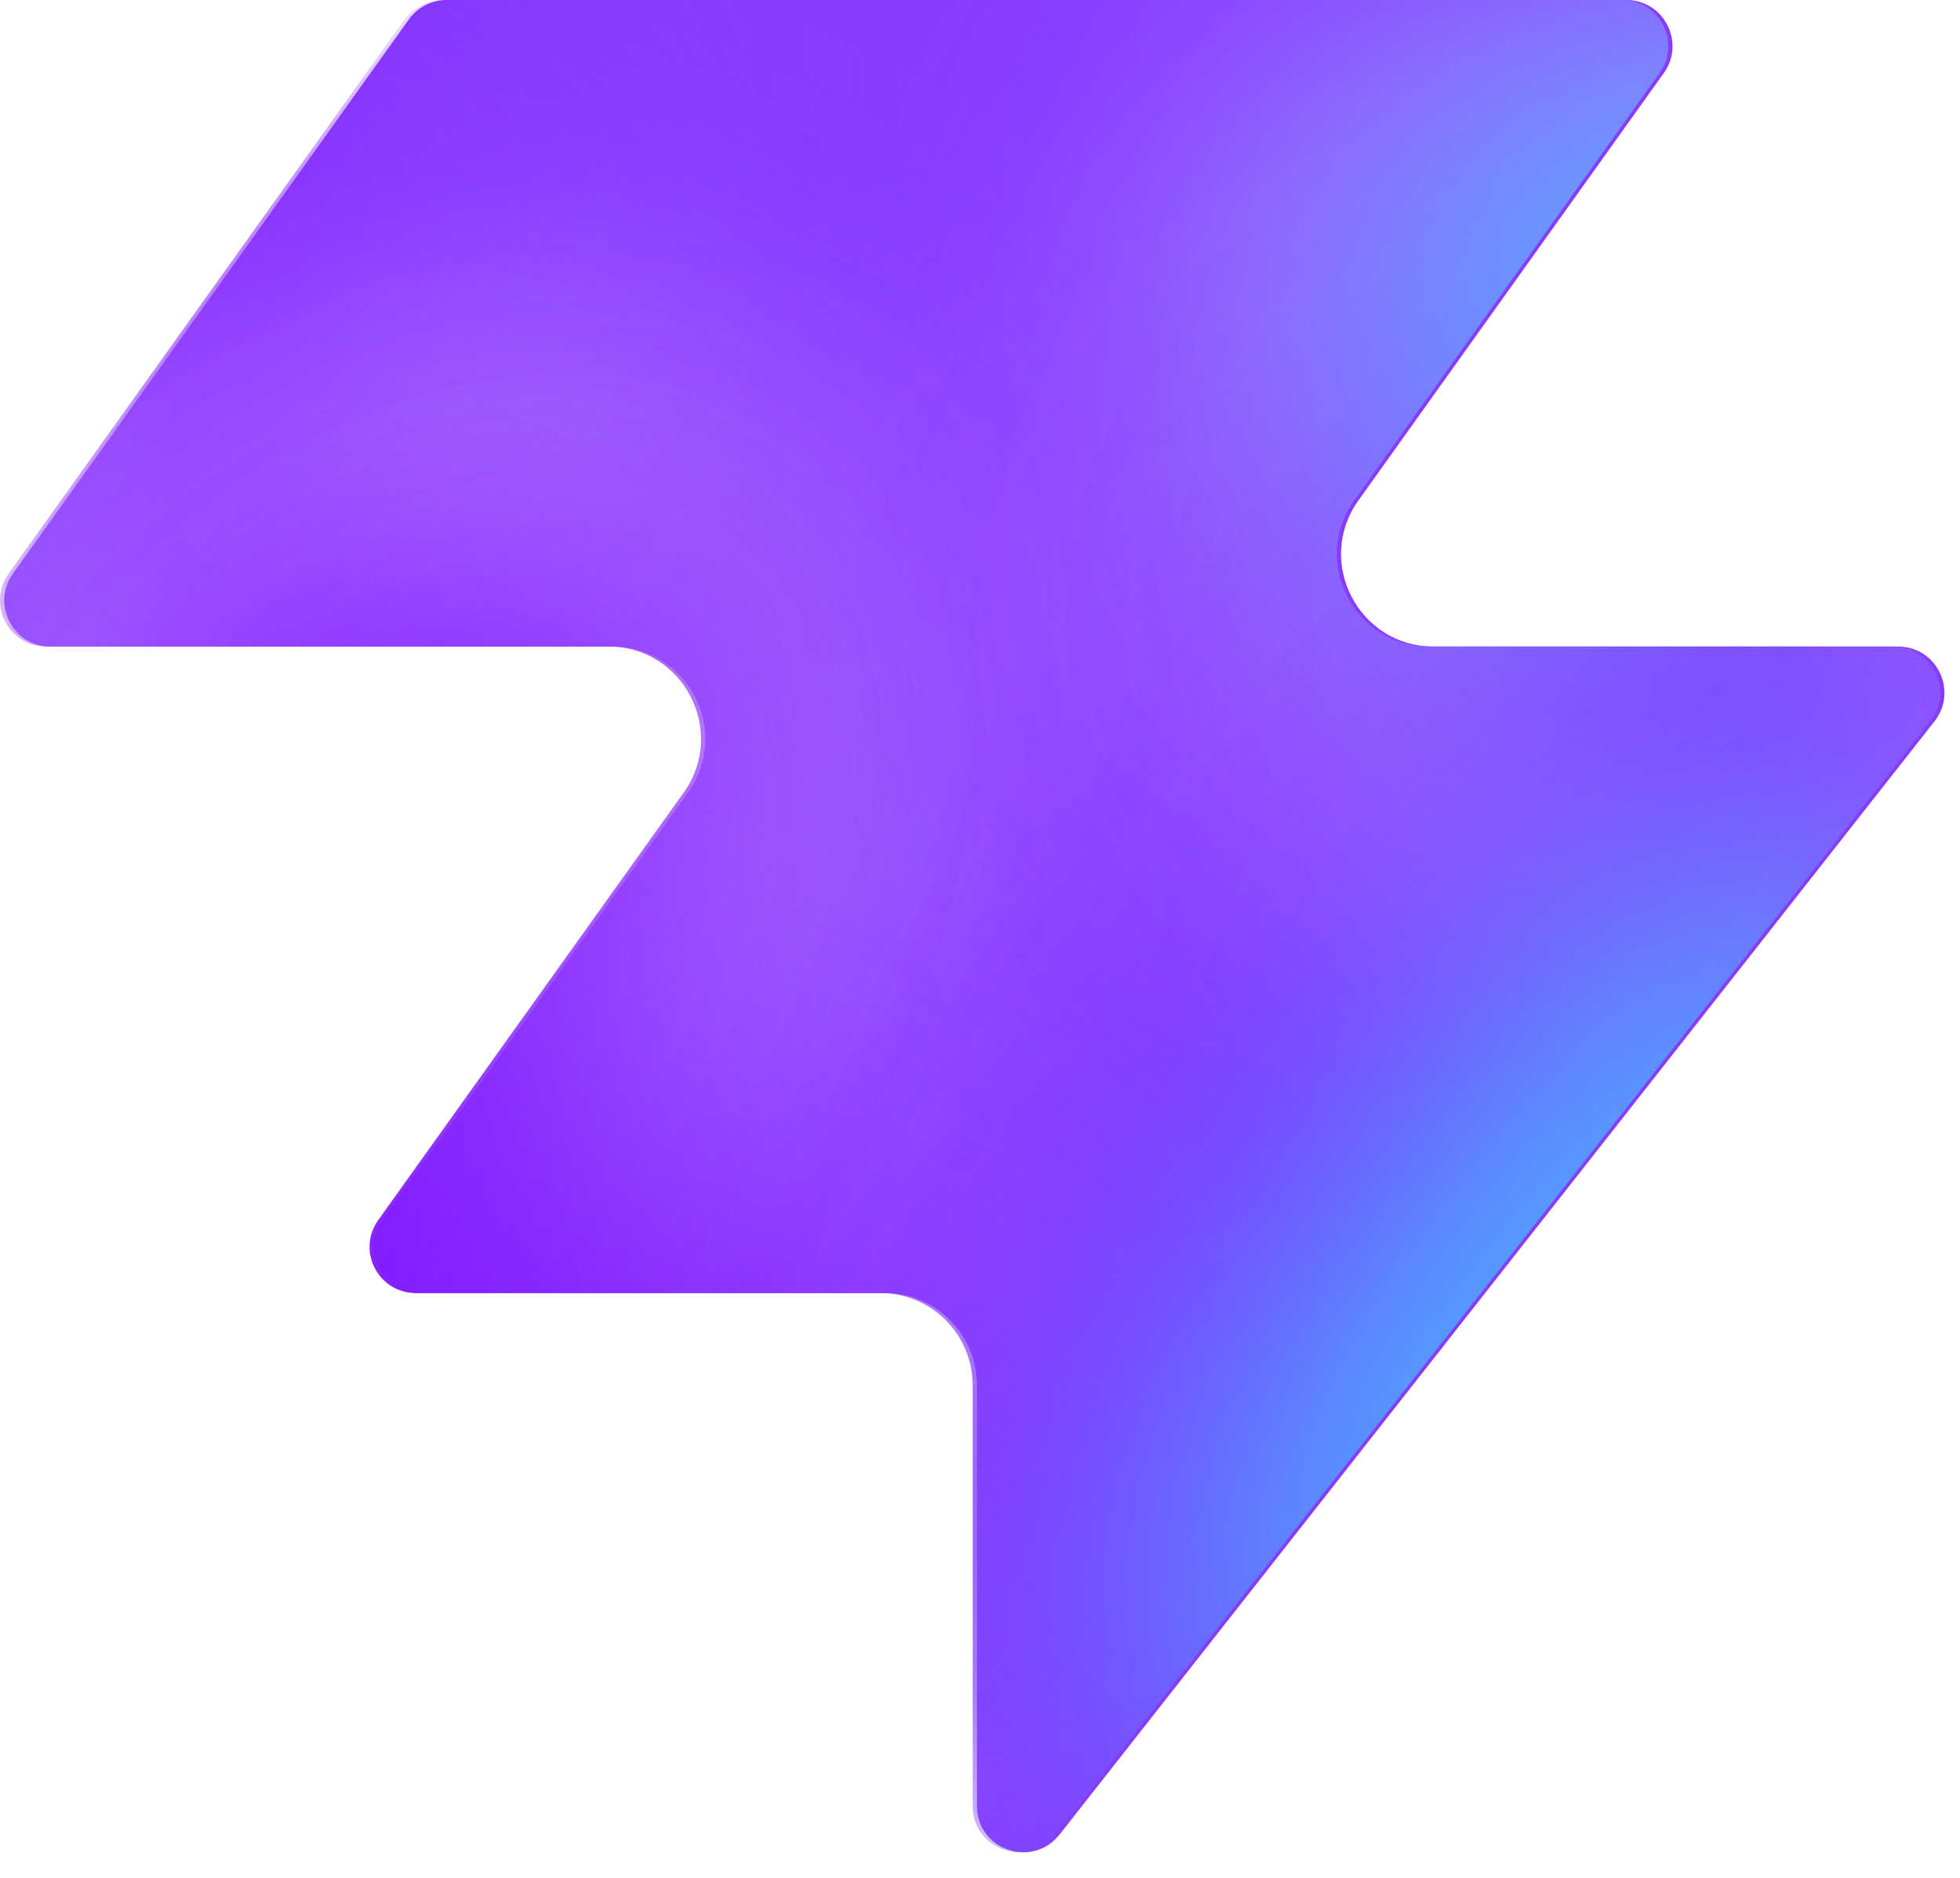
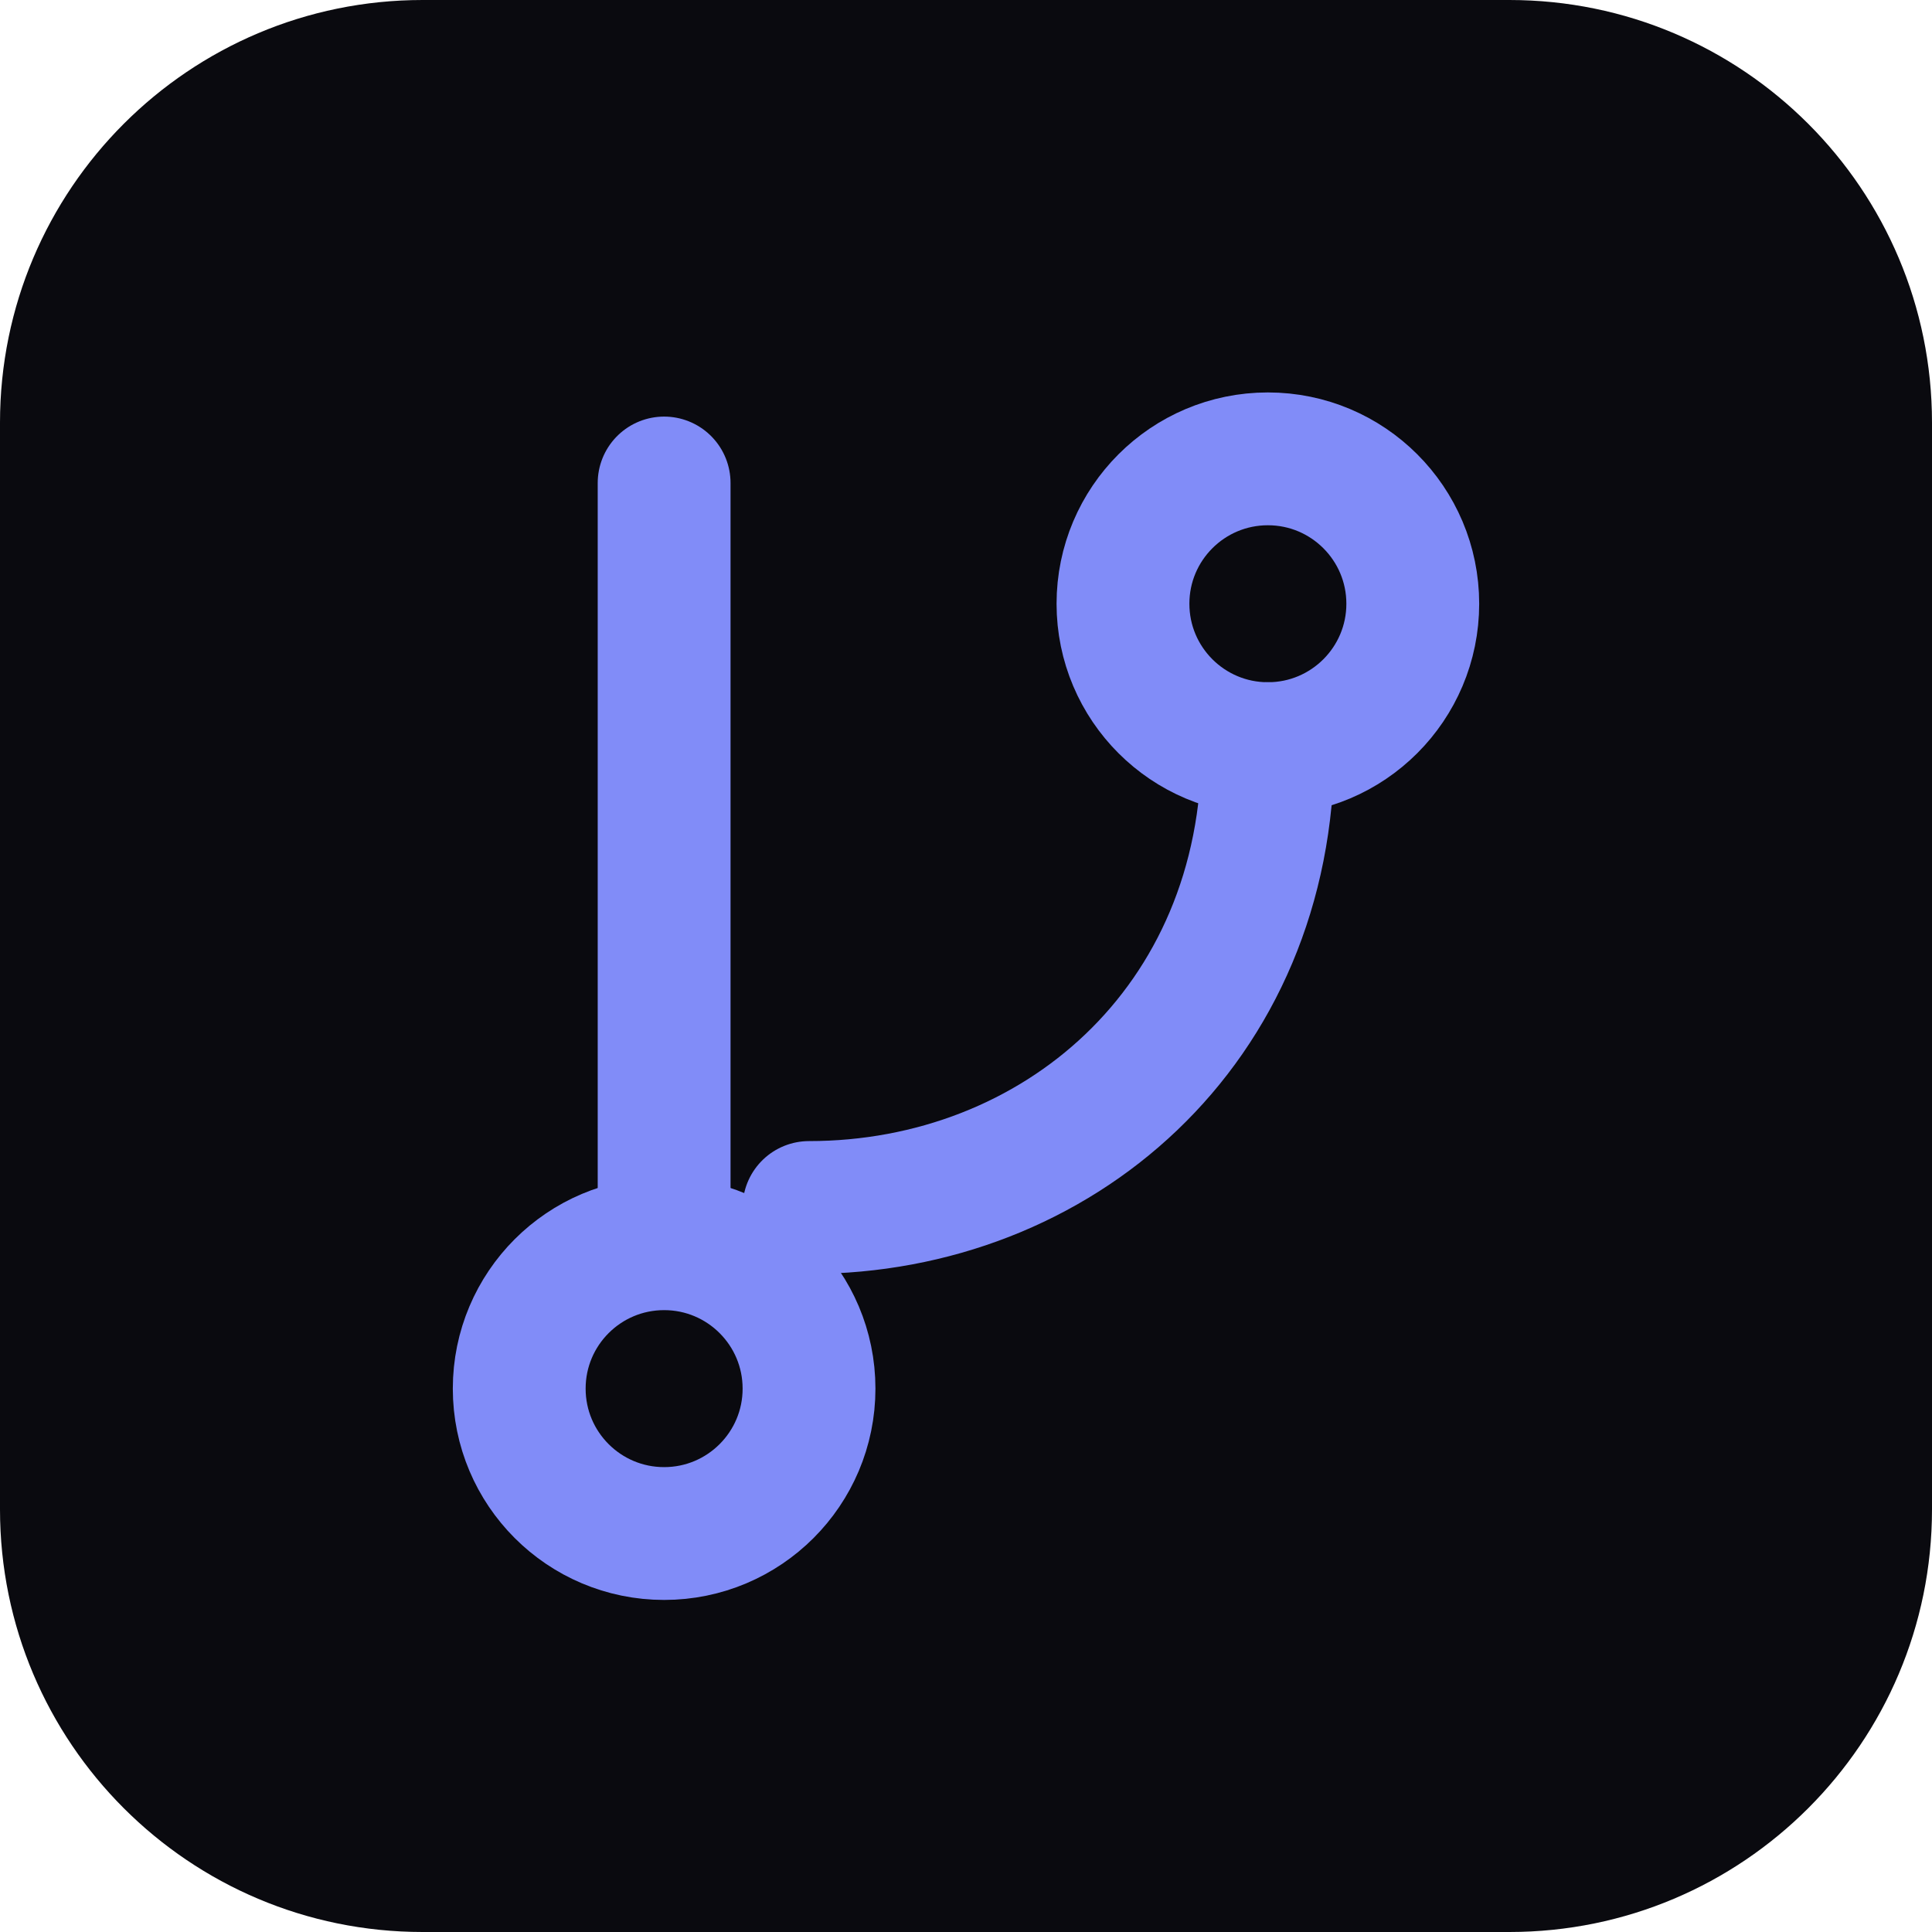
- <svg xmlns="http://www.w3.org/2000/svg" width="48" height="46" fill="none" viewBox="0 0 48 46">
-   <path fill="#863bff" d="M25.946 44.938c-.664.845-2.021.375-2.021-.698V33.937a2.26 2.26 0 0 0-2.262-2.262H10.287c-.92 0-1.456-1.04-.92-1.788l7.48-10.471c1.07-1.497 0-3.578-1.842-3.578H1.237c-.92 0-1.456-1.04-.92-1.788L10.013.474c.214-.297.556-.474.92-.474h28.894c.92 0 1.456 1.04.92 1.788l-7.48 10.471c-1.07 1.498 0 3.579 1.842 3.579h11.377c.943 0 1.473 1.088.89 1.83L25.947 44.94z" style="fill:#863bff;fill:color(display-p3 .525 .23 1);fill-opacity:1" />
-   <mask id="a" width="48" height="46" x="0" y="0" maskUnits="userSpaceOnUse" style="mask-type:alpha">
-     <path fill="#000" d="M25.842 44.938c-.664.844-2.021.375-2.021-.698V33.937a2.26 2.26 0 0 0-2.262-2.262H10.183c-.92 0-1.456-1.04-.92-1.788l7.48-10.471c1.07-1.498 0-3.579-1.842-3.579H1.133c-.92 0-1.456-1.04-.92-1.787L9.91.473c.214-.297.556-.474.92-.474h28.894c.92 0 1.456 1.04.92 1.788l-7.48 10.471c-1.07 1.498 0 3.578 1.842 3.578h11.377c.943 0 1.473 1.088.89 1.832L25.843 44.94z" style="fill:#000;fill-opacity:1" />
-   </mask>
-   <g mask="url(#a)">
-     <g filter="url(#b)">
-       <ellipse cx="5.508" cy="14.704" fill="#ede6ff" rx="5.508" ry="14.704" style="fill:#ede6ff;fill:color(display-p3 .927 .903 1);fill-opacity:1" transform="matrix(.00324 1 1 -.00324 -4.47 31.516)" />
-     </g>
-     <g filter="url(#c)">
-       <ellipse cx="10.399" cy="29.851" fill="#ede6ff" rx="10.399" ry="29.851" style="fill:#ede6ff;fill:color(display-p3 .927 .903 1);fill-opacity:1" transform="matrix(.00324 1 1 -.00324 -39.328 7.883)" />
-     </g>
-     <g filter="url(#d)">
-       <ellipse cx="5.508" cy="30.487" fill="#7e14ff" rx="5.508" ry="30.487" style="fill:#7e14ff;fill:color(display-p3 .492 .077 1);fill-opacity:1" transform="rotate(89.814 -25.913 -14.639)scale(1 -1)" />
-     </g>
-     <g filter="url(#e)">
-       <ellipse cx="5.508" cy="30.599" fill="#7e14ff" rx="5.508" ry="30.599" style="fill:#7e14ff;fill:color(display-p3 .492 .077 1);fill-opacity:1" transform="rotate(89.814 -32.644 -3.334)scale(1 -1)" />
-     </g>
-     <g filter="url(#f)">
-       <ellipse cx="5.508" cy="30.599" fill="#7e14ff" rx="5.508" ry="30.599" style="fill:#7e14ff;fill:color(display-p3 .492 .077 1);fill-opacity:1" transform="matrix(.00324 1 1 -.00324 -34.34 30.47)" />
-     </g>
-     <g filter="url(#g)">
-       <ellipse cx="14.072" cy="22.078" fill="#ede6ff" rx="14.072" ry="22.078" style="fill:#ede6ff;fill:color(display-p3 .927 .903 1);fill-opacity:1" transform="rotate(93.35 24.506 48.493)scale(-1 1)" />
-     </g>
-     <g filter="url(#h)">
-       <ellipse cx="3.47" cy="21.501" fill="#7e14ff" rx="3.47" ry="21.501" style="fill:#7e14ff;fill:color(display-p3 .492 .077 1);fill-opacity:1" transform="rotate(89.009 28.708 47.59)scale(-1 1)" />
-     </g>
-     <g filter="url(#i)">
-       <ellipse cx="3.47" cy="21.501" fill="#7e14ff" rx="3.47" ry="21.501" style="fill:#7e14ff;fill:color(display-p3 .492 .077 1);fill-opacity:1" transform="rotate(89.009 28.708 47.59)scale(-1 1)" />
-     </g>
-     <g filter="url(#j)">
-       <ellipse cx=".387" cy="8.972" fill="#7e14ff" rx="4.407" ry="29.108" style="fill:#7e14ff;fill:color(display-p3 .492 .077 1);fill-opacity:1" transform="rotate(39.51 .387 8.972)" />
-     </g>
-     <g filter="url(#k)">
-       <ellipse cx="47.523" cy="-6.092" fill="#7e14ff" rx="4.407" ry="29.108" style="fill:#7e14ff;fill:color(display-p3 .492 .077 1);fill-opacity:1" transform="rotate(37.892 47.523 -6.092)" />
-     </g>
-     <g filter="url(#l)">
-       <ellipse cx="41.412" cy="6.333" fill="#47bfff" rx="5.971" ry="9.665" style="fill:#47bfff;fill:color(display-p3 .28 .748 1);fill-opacity:1" transform="rotate(37.892 41.412 6.333)" />
-     </g>
-     <g filter="url(#m)">
-       <ellipse cx="-1.879" cy="38.332" fill="#7e14ff" rx="4.407" ry="29.108" style="fill:#7e14ff;fill:color(display-p3 .492 .077 1);fill-opacity:1" transform="rotate(37.892 -1.88 38.332)" />
-     </g>
-     <g filter="url(#n)">
-       <ellipse cx="-1.879" cy="38.332" fill="#7e14ff" rx="4.407" ry="29.108" style="fill:#7e14ff;fill:color(display-p3 .492 .077 1);fill-opacity:1" transform="rotate(37.892 -1.88 38.332)" />
-     </g>
-     <g filter="url(#o)">
-       <ellipse cx="35.651" cy="29.907" fill="#7e14ff" rx="4.407" ry="29.108" style="fill:#7e14ff;fill:color(display-p3 .492 .077 1);fill-opacity:1" transform="rotate(37.892 35.651 29.907)" />
-     </g>
-     <g filter="url(#p)">
-       <ellipse cx="38.418" cy="32.4" fill="#47bfff" rx="5.971" ry="15.297" style="fill:#47bfff;fill:color(display-p3 .28 .748 1);fill-opacity:1" transform="rotate(37.892 38.418 32.4)" />
-     </g>
+ <svg xmlns="http://www.w3.org/2000/svg" width="32" height="32" viewBox="0 0 32 32">
+   <rect width="32" height="32" rx="7" fill="#0a0a0f" />
+   <g transform="translate(7, 6)" stroke="#818cf8" stroke-width="2.2" fill="none" stroke-linecap="round" stroke-linejoin="round">
+     <line x1="4" y1="2" x2="4" y2="14" />
+     <circle cx="14" cy="4" r="2.4" fill="#0a0a0f" />
+     <circle cx="4" cy="17" r="2.4" fill="#0a0a0f" />
+     <path d="M14 6.4C14 11 10.5 14 6.4 14" />
  </g>
-   <defs>
-     <filter id="b" width="60.045" height="41.654" x="-19.77" y="16.149" color-interpolation-filters="sRGB" filterUnits="userSpaceOnUse">
-       <feFlood flood-opacity="0" result="BackgroundImageFix" />
-       <feBlend in="SourceGraphic" in2="BackgroundImageFix" result="shape" />
-       <feGaussianBlur result="effect1_foregroundBlur_2002_17158" stdDeviation="7.659" />
-     </filter>
-     <filter id="c" width="90.34" height="51.437" x="-54.613" y="-7.533" color-interpolation-filters="sRGB" filterUnits="userSpaceOnUse">
-       <feFlood flood-opacity="0" result="BackgroundImageFix" />
-       <feBlend in="SourceGraphic" in2="BackgroundImageFix" result="shape" />
-       <feGaussianBlur result="effect1_foregroundBlur_2002_17158" stdDeviation="7.659" />
-     </filter>
-     <filter id="d" width="79.355" height="29.4" x="-49.64" y="2.03" color-interpolation-filters="sRGB" filterUnits="userSpaceOnUse">
-       <feFlood flood-opacity="0" result="BackgroundImageFix" />
-       <feBlend in="SourceGraphic" in2="BackgroundImageFix" result="shape" />
-       <feGaussianBlur result="effect1_foregroundBlur_2002_17158" stdDeviation="4.596" />
-     </filter>
-     <filter id="e" width="79.579" height="29.4" x="-45.045" y="20.029" color-interpolation-filters="sRGB" filterUnits="userSpaceOnUse">
-       <feFlood flood-opacity="0" result="BackgroundImageFix" />
-       <feBlend in="SourceGraphic" in2="BackgroundImageFix" result="shape" />
-       <feGaussianBlur result="effect1_foregroundBlur_2002_17158" stdDeviation="4.596" />
-     </filter>
-     <filter id="f" width="79.579" height="29.4" x="-43.513" y="21.178" color-interpolation-filters="sRGB" filterUnits="userSpaceOnUse">
-       <feFlood flood-opacity="0" result="BackgroundImageFix" />
-       <feBlend in="SourceGraphic" in2="BackgroundImageFix" result="shape" />
-       <feGaussianBlur result="effect1_foregroundBlur_2002_17158" stdDeviation="4.596" />
-     </filter>
-     <filter id="g" width="74.749" height="58.852" x="15.756" y="-17.901" color-interpolation-filters="sRGB" filterUnits="userSpaceOnUse">
-       <feFlood flood-opacity="0" result="BackgroundImageFix" />
-       <feBlend in="SourceGraphic" in2="BackgroundImageFix" result="shape" />
-       <feGaussianBlur result="effect1_foregroundBlur_2002_17158" stdDeviation="7.659" />
-     </filter>
-     <filter id="h" width="61.377" height="25.362" x="23.548" y="2.284" color-interpolation-filters="sRGB" filterUnits="userSpaceOnUse">
-       <feFlood flood-opacity="0" result="BackgroundImageFix" />
-       <feBlend in="SourceGraphic" in2="BackgroundImageFix" result="shape" />
-       <feGaussianBlur result="effect1_foregroundBlur_2002_17158" stdDeviation="4.596" />
-     </filter>
-     <filter id="i" width="61.377" height="25.362" x="23.548" y="2.284" color-interpolation-filters="sRGB" filterUnits="userSpaceOnUse">
-       <feFlood flood-opacity="0" result="BackgroundImageFix" />
-       <feBlend in="SourceGraphic" in2="BackgroundImageFix" result="shape" />
-       <feGaussianBlur result="effect1_foregroundBlur_2002_17158" stdDeviation="4.596" />
-     </filter>
-     <filter id="j" width="56.045" height="63.649" x="-27.636" y="-22.853" color-interpolation-filters="sRGB" filterUnits="userSpaceOnUse">
-       <feFlood flood-opacity="0" result="BackgroundImageFix" />
-       <feBlend in="SourceGraphic" in2="BackgroundImageFix" result="shape" />
-       <feGaussianBlur result="effect1_foregroundBlur_2002_17158" stdDeviation="4.596" />
-     </filter>
-     <filter id="k" width="54.814" height="64.646" x="20.116" y="-38.415" color-interpolation-filters="sRGB" filterUnits="userSpaceOnUse">
-       <feFlood flood-opacity="0" result="BackgroundImageFix" />
-       <feBlend in="SourceGraphic" in2="BackgroundImageFix" result="shape" />
-       <feGaussianBlur result="effect1_foregroundBlur_2002_17158" stdDeviation="4.596" />
-     </filter>
-     <filter id="l" width="33.541" height="35.313" x="24.641" y="-11.323" color-interpolation-filters="sRGB" filterUnits="userSpaceOnUse">
-       <feFlood flood-opacity="0" result="BackgroundImageFix" />
-       <feBlend in="SourceGraphic" in2="BackgroundImageFix" result="shape" />
-       <feGaussianBlur result="effect1_foregroundBlur_2002_17158" stdDeviation="4.596" />
-     </filter>
-     <filter id="m" width="54.814" height="64.646" x="-29.286" y="6.009" color-interpolation-filters="sRGB" filterUnits="userSpaceOnUse">
-       <feFlood flood-opacity="0" result="BackgroundImageFix" />
-       <feBlend in="SourceGraphic" in2="BackgroundImageFix" result="shape" />
-       <feGaussianBlur result="effect1_foregroundBlur_2002_17158" stdDeviation="4.596" />
-     </filter>
-     <filter id="n" width="54.814" height="64.646" x="-29.286" y="6.009" color-interpolation-filters="sRGB" filterUnits="userSpaceOnUse">
-       <feFlood flood-opacity="0" result="BackgroundImageFix" />
-       <feBlend in="SourceGraphic" in2="BackgroundImageFix" result="shape" />
-       <feGaussianBlur result="effect1_foregroundBlur_2002_17158" stdDeviation="4.596" />
-     </filter>
-     <filter id="o" width="54.814" height="64.646" x="8.244" y="-2.416" color-interpolation-filters="sRGB" filterUnits="userSpaceOnUse">
-       <feFlood flood-opacity="0" result="BackgroundImageFix" />
-       <feBlend in="SourceGraphic" in2="BackgroundImageFix" result="shape" />
-       <feGaussianBlur result="effect1_foregroundBlur_2002_17158" stdDeviation="4.596" />
-     </filter>
-     <filter id="p" width="39.409" height="43.623" x="18.713" y="10.588" color-interpolation-filters="sRGB" filterUnits="userSpaceOnUse">
-       <feFlood flood-opacity="0" result="BackgroundImageFix" />
-       <feBlend in="SourceGraphic" in2="BackgroundImageFix" result="shape" />
-       <feGaussianBlur result="effect1_foregroundBlur_2002_17158" stdDeviation="4.596" />
-     </filter>
-   </defs>
</svg>
